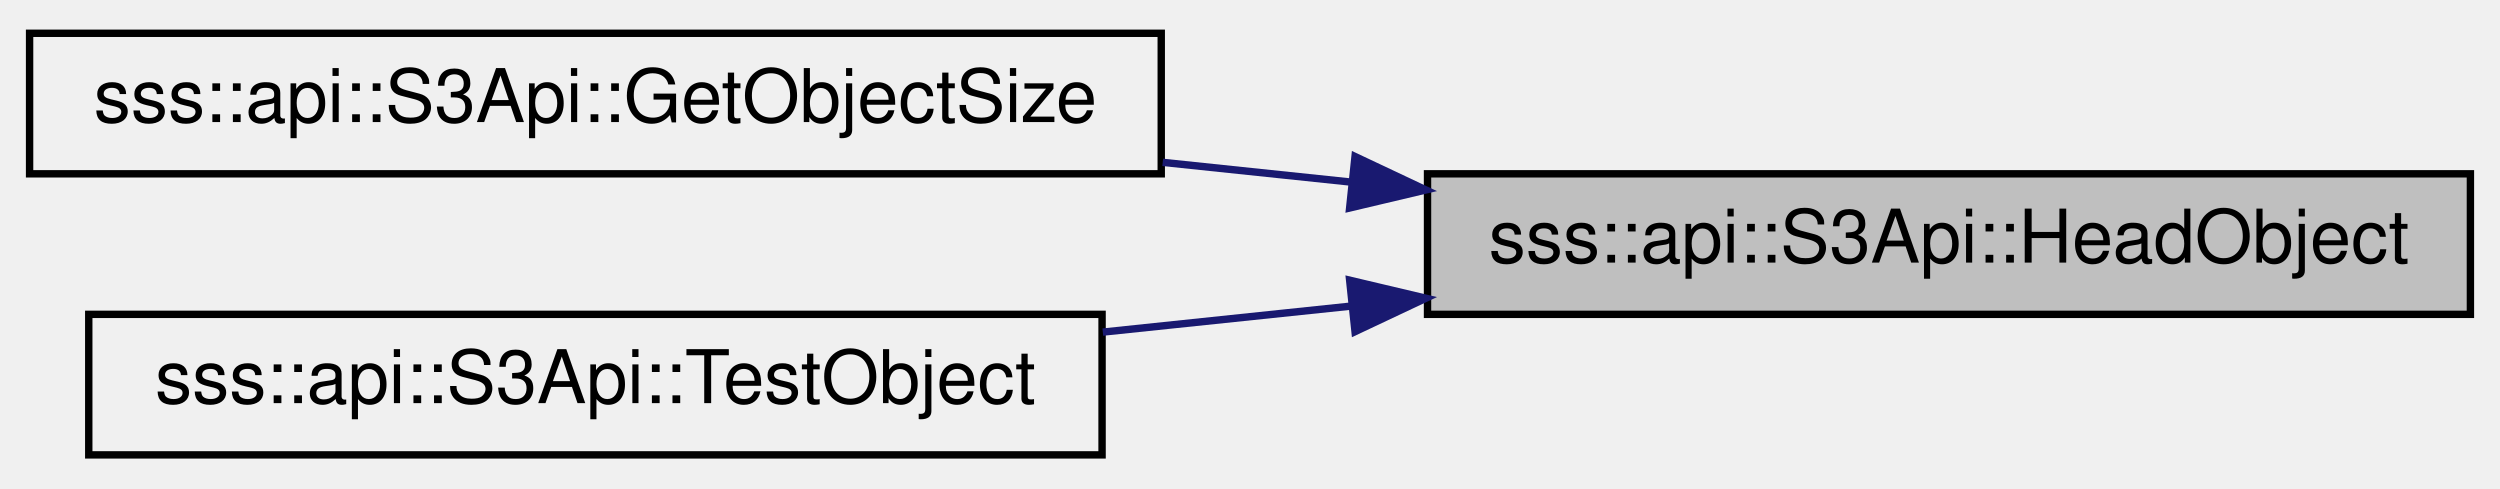
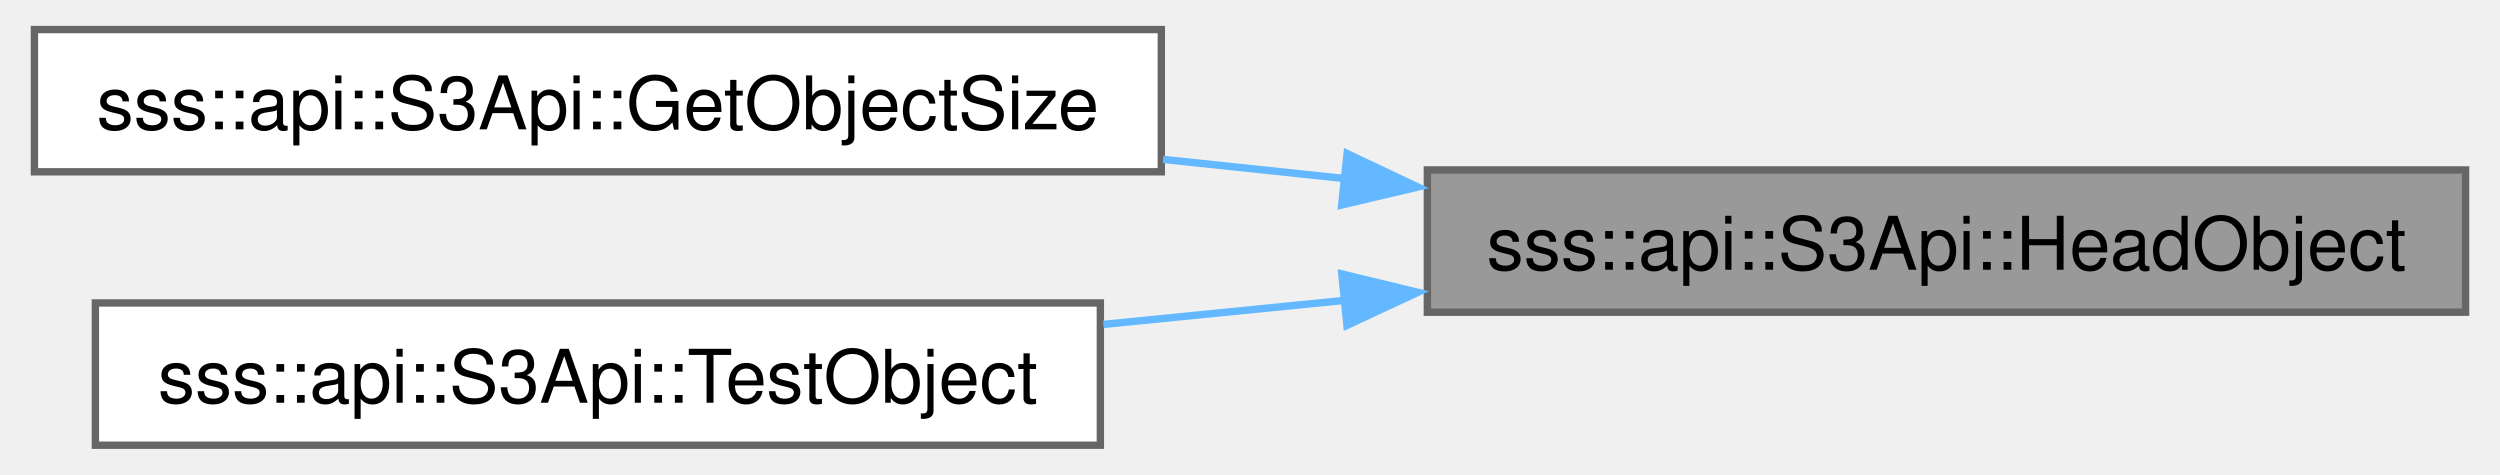
- <svg xmlns="http://www.w3.org/2000/svg" xmlns:xlink="http://www.w3.org/1999/xlink" width="338pt" height="66pt" viewBox="0.00 0.00 338.00 66.00">
-   <g id="graph0" class="graph" transform="scale(1 1) rotate(0) translate(4 62)">
+ <svg xmlns="http://www.w3.org/2000/svg" xmlns:xlink="http://www.w3.org/1999/xlink" width="337pt" height="64pt" viewBox="0.00 0.00 337.00 64.25">
+   <g id="graph0" class="graph" transform="scale(1 1) rotate(0) translate(4 60.25)">
    <g id="node1" class="node">
      <g id="a_node1">
        <a xlink:title="Send HeadObject request.">
-           <polygon fill="#bfbfbf" stroke="black" points="189,-19.5 189,-38.5 330,-38.5 330,-19.5 189,-19.5" />
-           <text text-anchor="middle" x="259.5" y="-26.5" font-family="Helvetica,sans-Serif" font-size="10.00">sss::api::S3Api::HeadObject</text>
+           <polygon fill="#999999" stroke="#666666" points="329,-37.25 188.5,-37.25 188.5,-18 329,-18 329,-37.25" />
+           <text text-anchor="middle" x="258.75" y="-23.75" font-family="Helvetica,sans-Serif" font-size="10.00">sss::api::S3Api::HeadObject</text>
        </a>
      </g>
    </g>
    <g id="node2" class="node">
      <g id="a_node2">
        <a xlink:href="classsss_1_1api_1_1S3Api.html#a872e80e356e8c404a9b0739d95a0af41" target="_top" xlink:title="Return object size.">
-           <polygon fill="none" stroke="black" points="0,-38.5 0,-57.5 153,-57.5 153,-38.5 0,-38.5" />
-           <text text-anchor="middle" x="76.5" y="-45.5" font-family="Helvetica,sans-Serif" font-size="10.00">sss::api::S3Api::GetObjectSize</text>
+           <polygon fill="white" stroke="#666666" points="152.5,-56.25 0,-56.25 0,-37 152.5,-37 152.5,-56.25" />
+           <text text-anchor="middle" x="76.25" y="-42.75" font-family="Helvetica,sans-Serif" font-size="10.00">sss::api::S3Api::GetObjectSize</text>
        </a>
      </g>
    </g>
    <g id="edge1" class="edge">
-       <path fill="none" stroke="midnightblue" d="M178.57,-37.39C170.14,-38.28 161.58,-39.17 153.2,-40.05" />
-       <polygon fill="midnightblue" stroke="midnightblue" points="179.2,-40.84 188.78,-36.32 178.47,-33.88 179.2,-40.84" />
+       <path fill="none" stroke="#63b8ff" d="M177.49,-36.07C169.26,-36.94 160.92,-37.82 152.74,-38.68" />
+       <polygon fill="#63b8ff" stroke="#63b8ff" points="177.64,-39.47 187.22,-34.94 176.91,-32.51 177.64,-39.47" />
    </g>
    <g id="node3" class="node">
      <g id="a_node3">
        <a xlink:href="classsss_1_1api_1_1S3Api.html#aa3f7a3001bdad58c7b0c04cbd0dc3236" target="_top" xlink:title="Check if key exists.">
-           <polygon fill="none" stroke="black" points="8,-0.5 8,-19.5 145,-19.5 145,-0.5 8,-0.5" />
-           <text text-anchor="middle" x="76.5" y="-7.5" font-family="Helvetica,sans-Serif" font-size="10.00">sss::api::S3Api::TestObject</text>
+           <polygon fill="white" stroke="#666666" points="144.25,-19.25 8.25,-19.25 8.25,0 144.25,0 144.25,-19.25" />
+           <text text-anchor="middle" x="76.25" y="-5.75" font-family="Helvetica,sans-Serif" font-size="10.00">sss::api::S3Api::TestObject</text>
        </a>
      </g>
    </g>
    <g id="edge2" class="edge">
-       <path fill="none" stroke="midnightblue" d="M178.6,-20.61C167.42,-19.44 156.02,-18.24 145.1,-17.1" />
-       <polygon fill="midnightblue" stroke="midnightblue" points="178.47,-24.12 188.78,-21.68 179.2,-17.16 178.47,-24.12" />
+       <path fill="none" stroke="#63b8ff" d="M177.38,-19.61C166.45,-18.52 155.33,-17.41 144.66,-16.35" />
+       <polygon fill="#63b8ff" stroke="#63b8ff" points="176.92,-23.18 187.22,-20.69 177.62,-16.22 176.92,-23.18" />
    </g>
  </g>
</svg>
